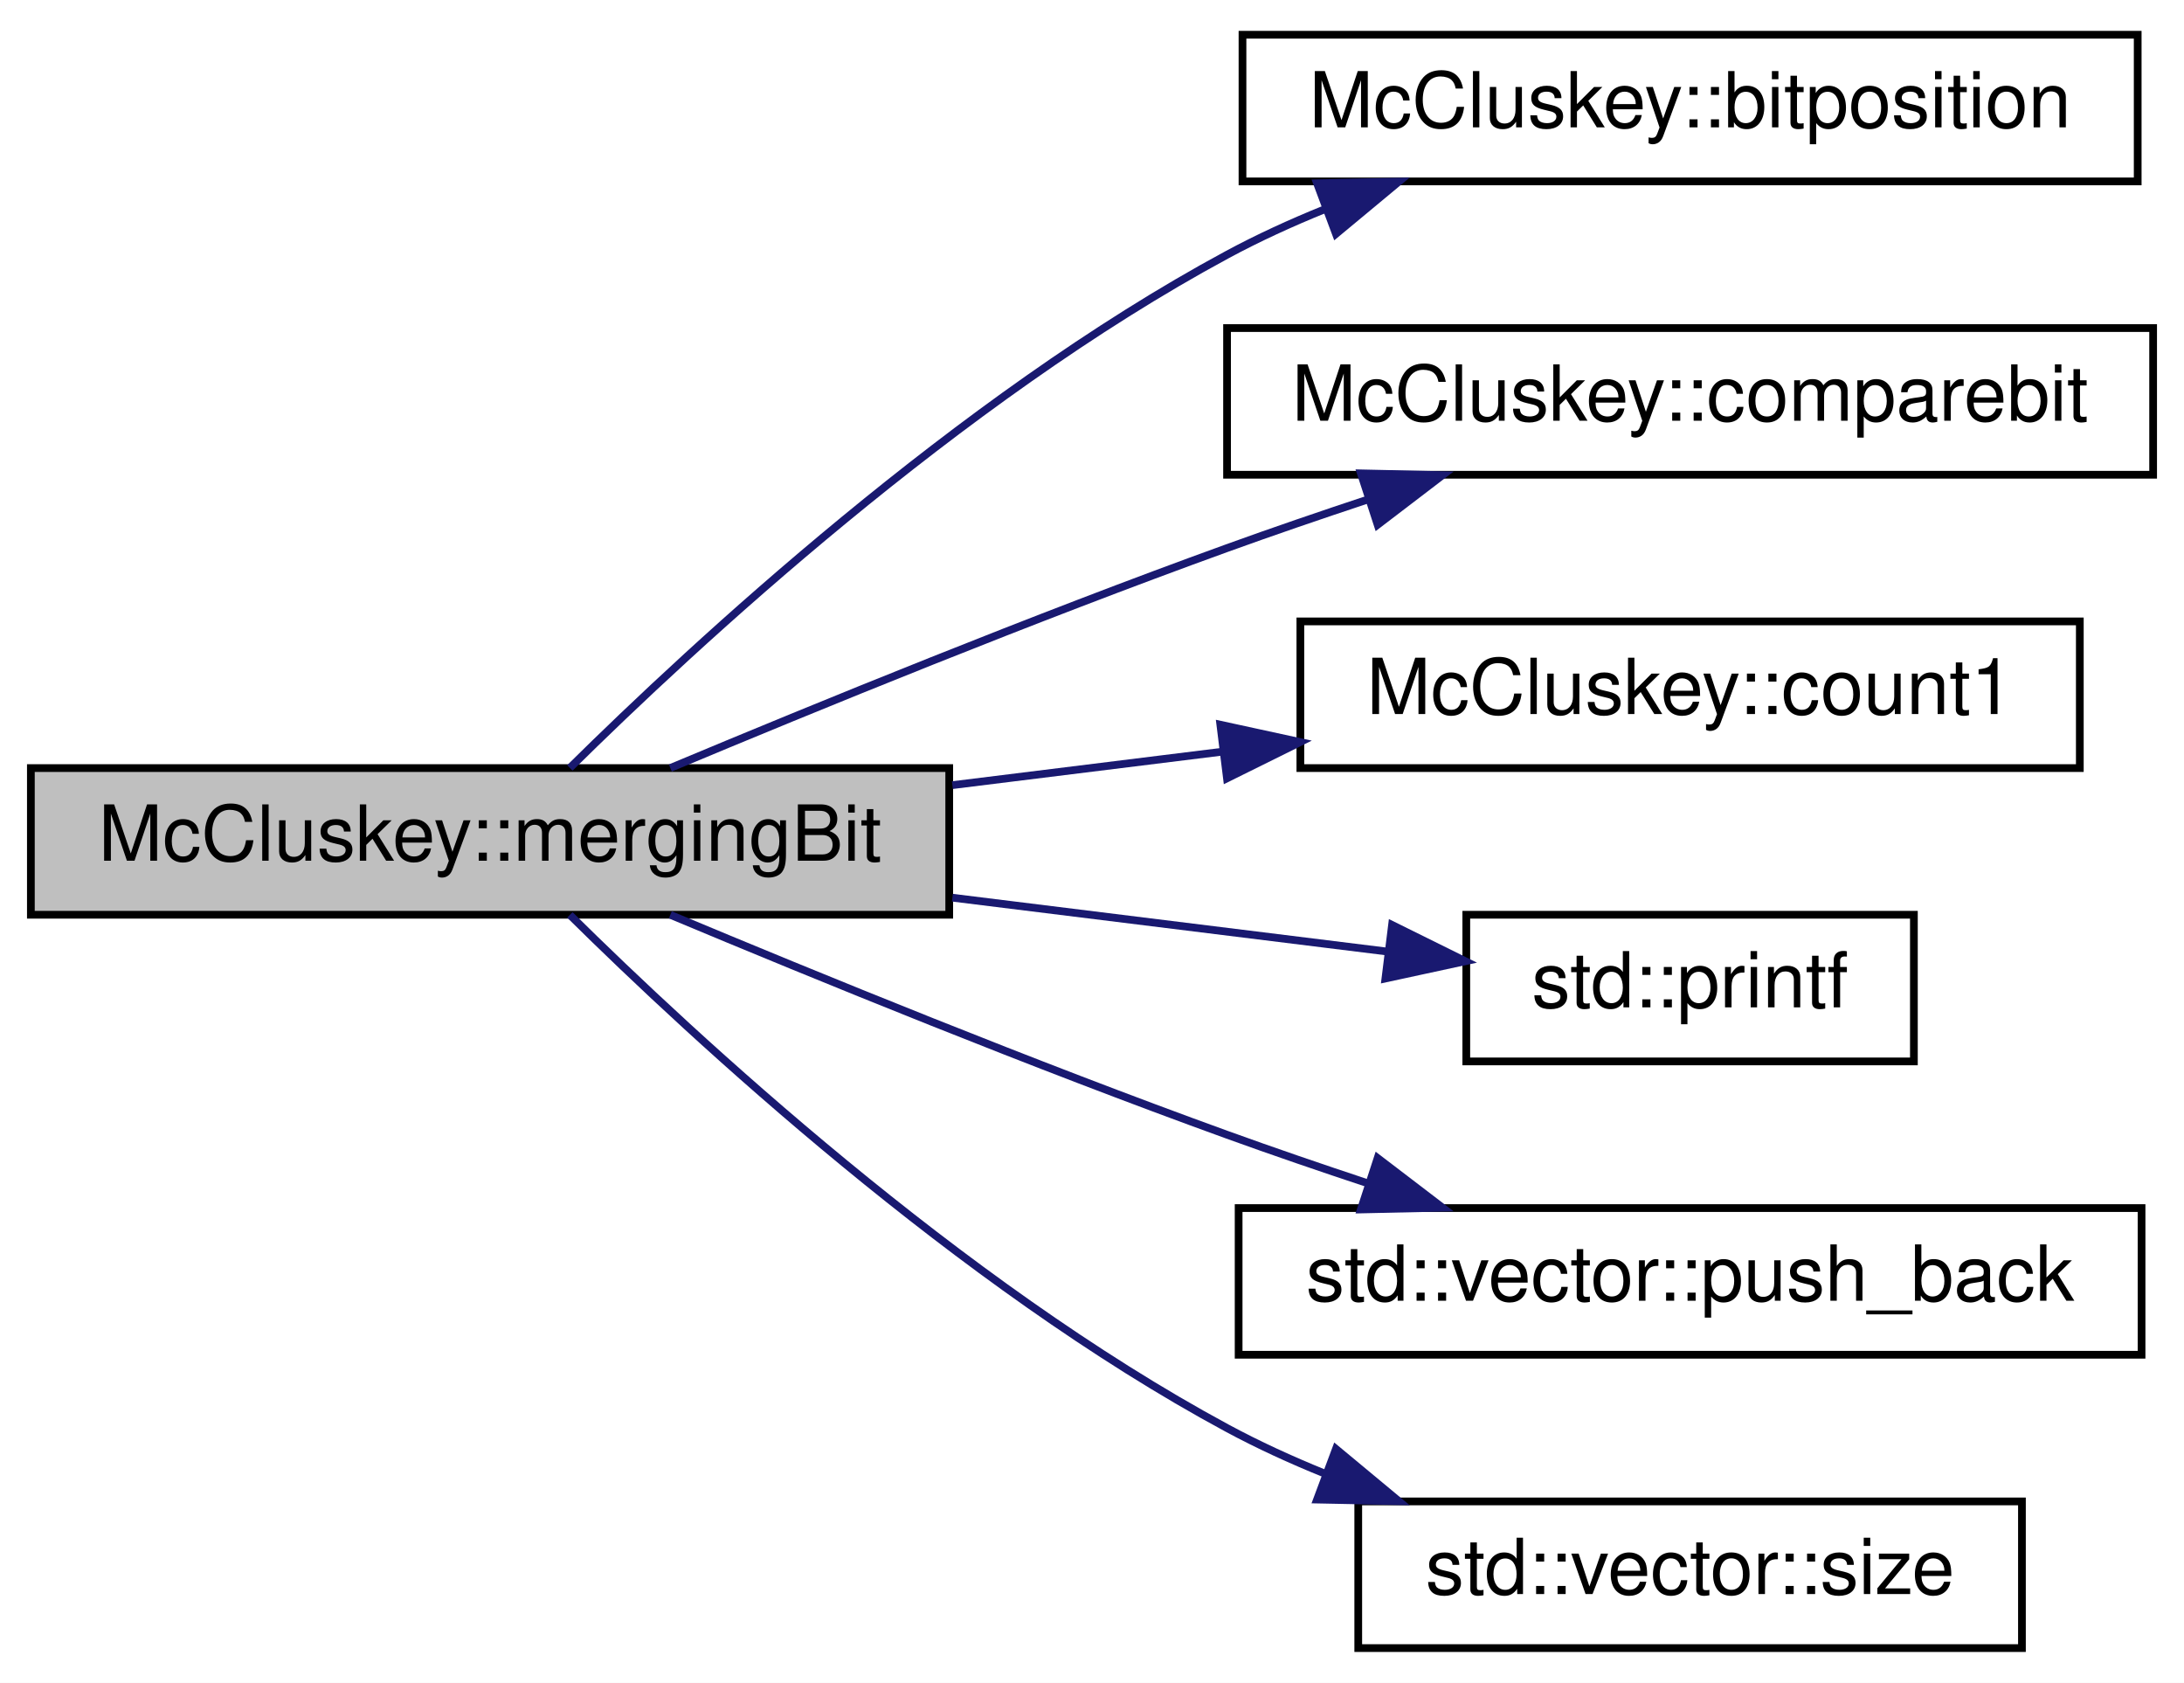
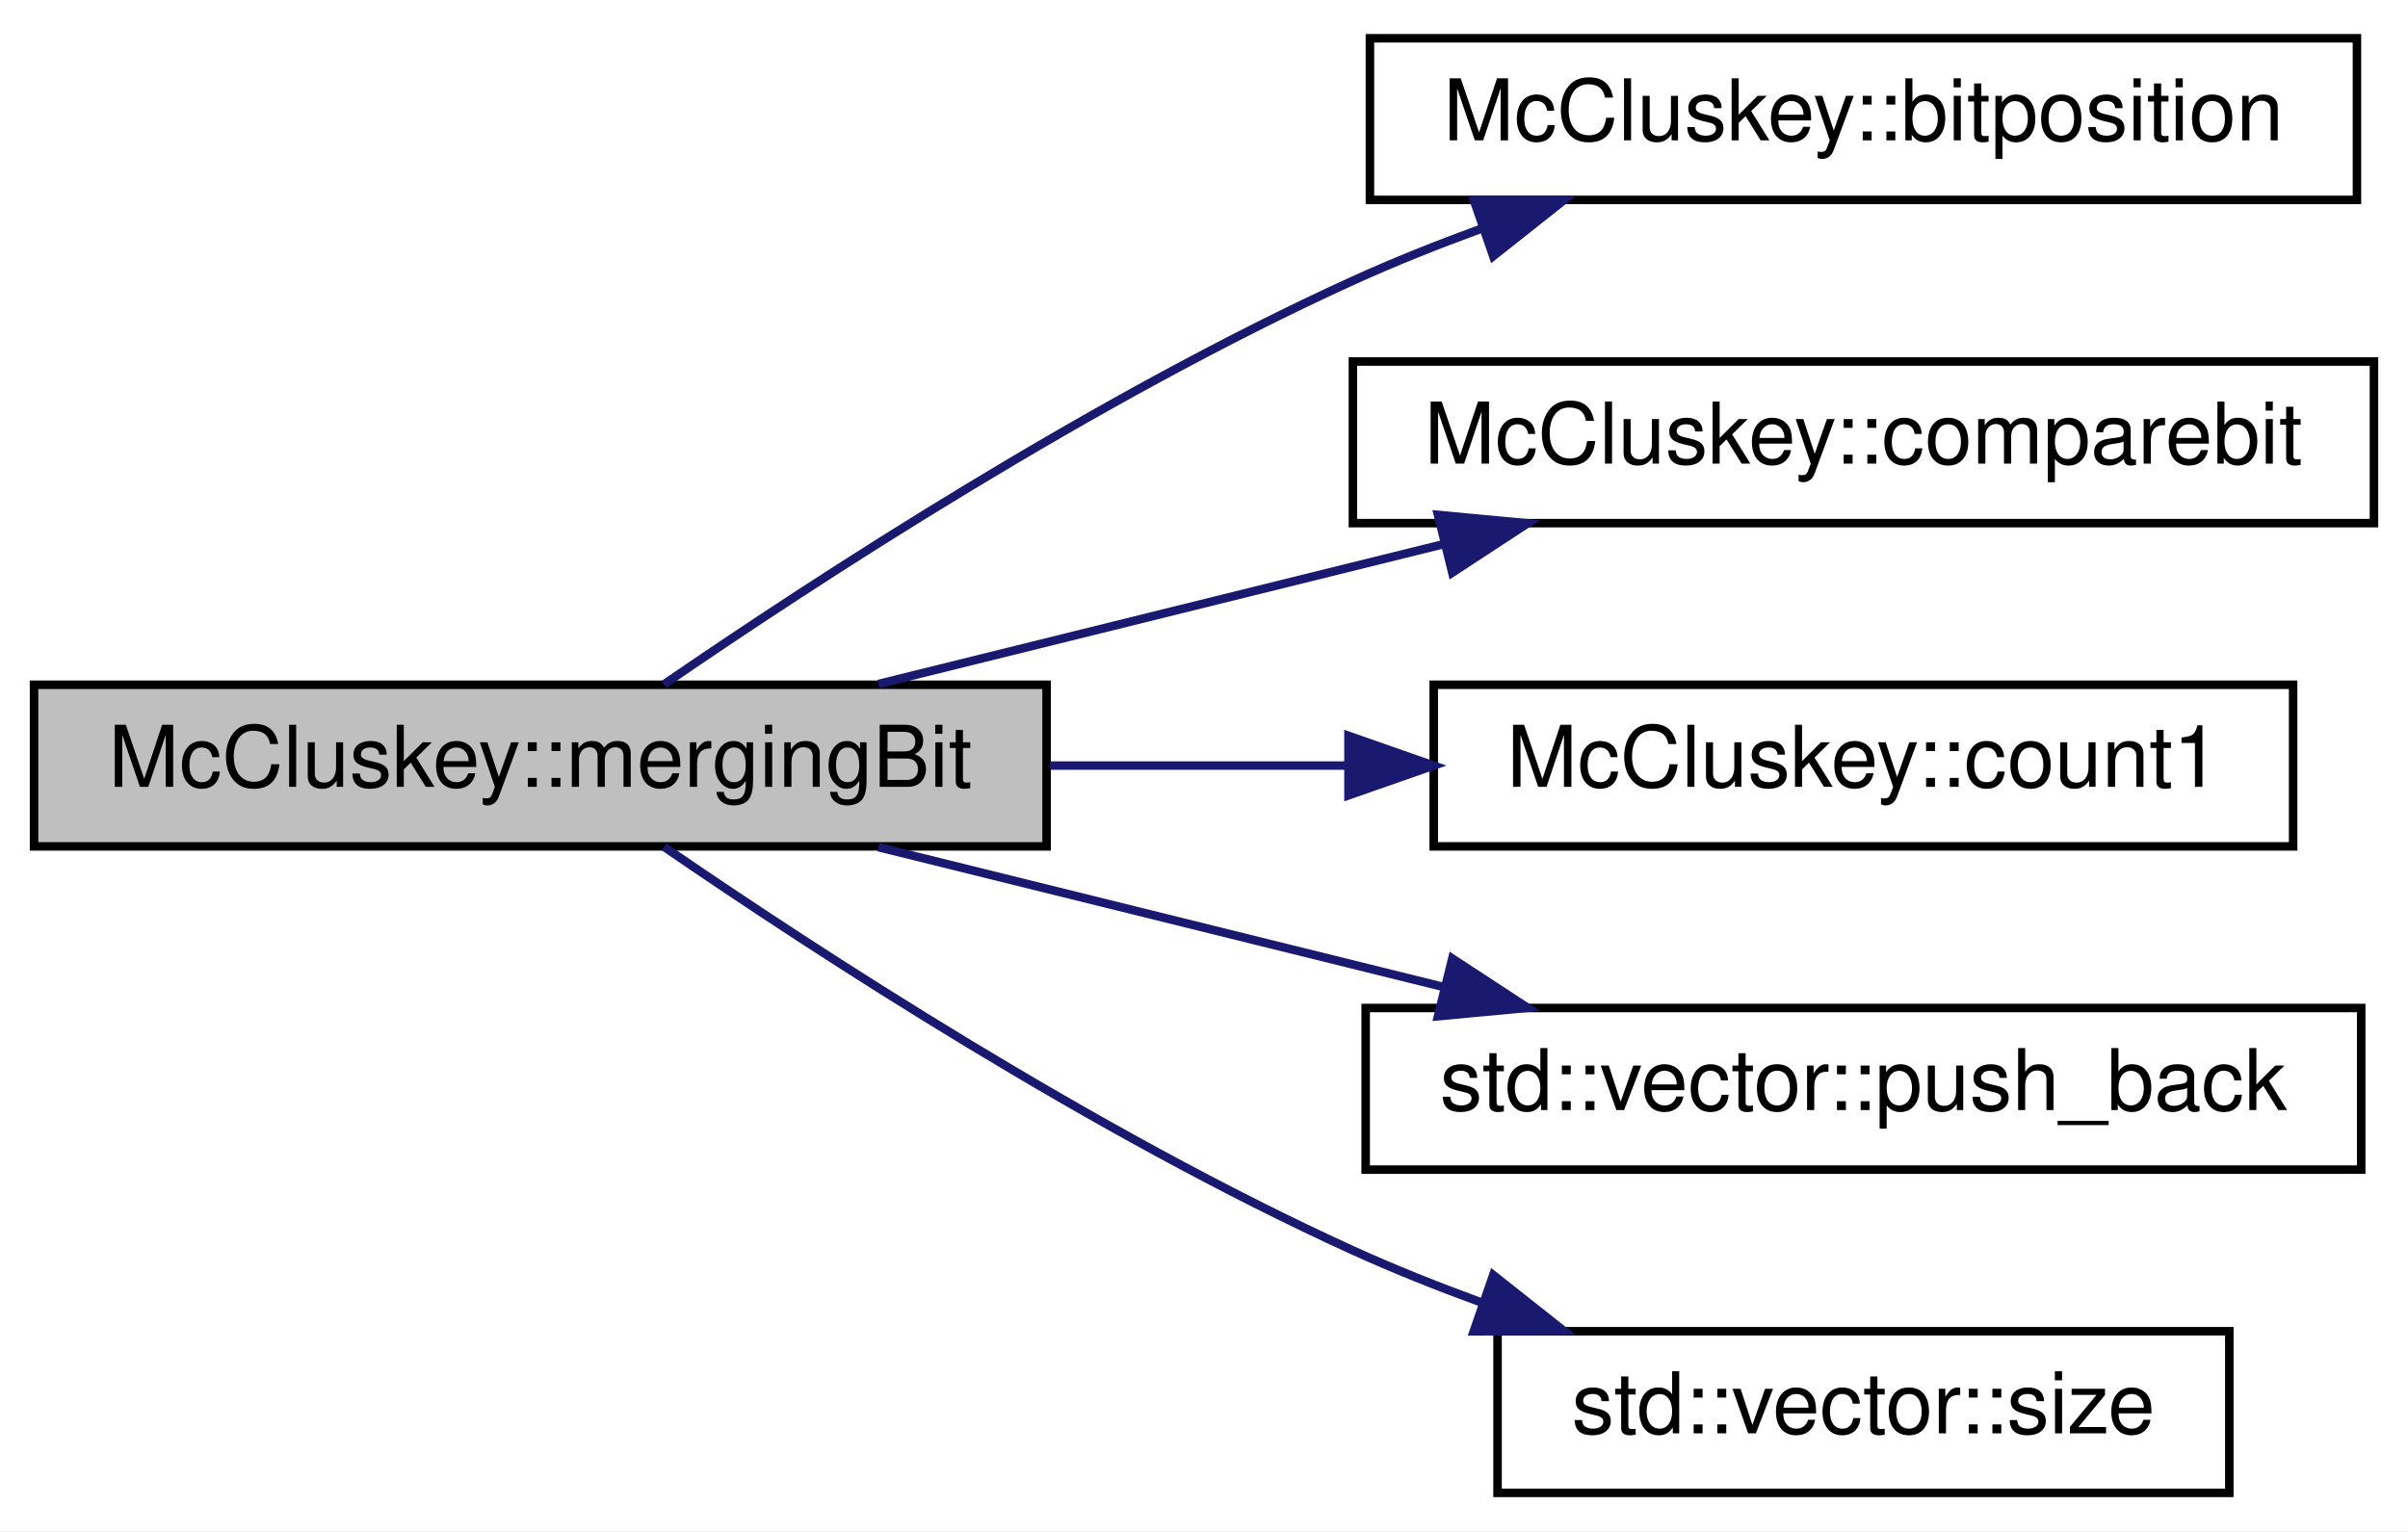
- <svg xmlns="http://www.w3.org/2000/svg" xmlns:xlink="http://www.w3.org/1999/xlink" width="283pt" height="218pt" viewBox="0.00 0.00 283.00 218.00">
-   <g id="graph0" class="graph" transform="scale(1 1) rotate(0) translate(4 214)">
-     <polygon fill="white" stroke="transparent" points="-4,4 -4,-214 279,-214 279,4 -4,4" />
+ <svg xmlns="http://www.w3.org/2000/svg" xmlns:xlink="http://www.w3.org/1999/xlink" width="283pt" height="180pt" viewBox="0.00 0.00 283.00 180.00">
+   <g id="graph0" class="graph" transform="scale(1 1) rotate(0) translate(4 176)">
+     <polygon fill="white" stroke="transparent" points="-4,4 -4,-176 279,-176 279,4 -4,4" />
    <g id="node1" class="node">
      <g id="a_node1">
        <a xlink:title="function that combines two nodes">
-           <polygon fill="#bfbfbf" stroke="black" points="0,-95.5 0,-114.5 119,-114.5 119,-95.5 0,-95.5" />
-           <text text-anchor="middle" x="59.5" y="-102.5" font-family="Helvetica,sans-Serif" font-size="10.00">McCluskey::mergingBit</text>
+           <polygon fill="#bfbfbf" stroke="black" points="0,-76.5 0,-95.5 119,-95.5 119,-76.5 0,-76.5" />
+           <text text-anchor="middle" x="59.5" y="-83.5" font-family="Helvetica,sans-Serif" font-size="10.00">McCluskey::mergingBit</text>
        </a>
      </g>
    </g>
    <g id="node2" class="node">
      <g id="a_node2">
        <a xlink:href="../../d9/de1/class_mc_cluskey.html#a99f36c7ec89a9bd6d087fc652c9a9ba5" target="_top" xlink:title="If there is only one bit difference among the two nodes, a function to know the bit position.">
-           <polygon fill="white" stroke="black" points="157,-190.5 157,-209.5 273,-209.5 273,-190.5 157,-190.5" />
-           <text text-anchor="middle" x="215" y="-197.5" font-family="Helvetica,sans-Serif" font-size="10.00">McCluskey::bitposition</text>
+           <polygon fill="white" stroke="black" points="157,-152.5 157,-171.5 273,-171.5 273,-152.5 157,-152.5" />
+           <text text-anchor="middle" x="215" y="-159.5" font-family="Helvetica,sans-Serif" font-size="10.00">McCluskey::bitposition</text>
        </a>
      </g>
    </g>
    <g id="edge1" class="edge">
-       <path fill="none" stroke="midnightblue" d="M69.84,-114.52C85.89,-130.38 120.34,-162.32 155,-181 159,-183.16 163.28,-185.12 167.65,-186.89" />
-       <polygon fill="midnightblue" stroke="midnightblue" points="166.66,-190.26 177.26,-190.47 169.11,-183.7 166.66,-190.26" />
+       <path fill="none" stroke="midnightblue" d="M74.04,-95.55C91.91,-107.82 124.66,-129.19 155,-143 159.77,-145.17 164.87,-147.21 169.99,-149.08" />
+       <polygon fill="midnightblue" stroke="midnightblue" points="169.2,-152.51 179.79,-152.46 171.49,-145.89 169.2,-152.51" />
    </g>
    <g id="node3" class="node">
      <g id="a_node3">
        <a xlink:href="../../d9/de1/class_mc_cluskey.html#a2ecc243d3f015b34bb741a995764d86b" target="_top" xlink:title="This function checks how many bits of two nodes are different.">
-           <polygon fill="white" stroke="black" points="155,-152.5 155,-171.5 275,-171.5 275,-152.5 155,-152.5" />
-           <text text-anchor="middle" x="215" y="-159.5" font-family="Helvetica,sans-Serif" font-size="10.00">McCluskey::comparebit</text>
+           <polygon fill="white" stroke="black" points="155,-114.5 155,-133.5 275,-133.5 275,-114.5 155,-114.5" />
+           <text text-anchor="middle" x="215" y="-121.5" font-family="Helvetica,sans-Serif" font-size="10.00">McCluskey::comparebit</text>
        </a>
      </g>
    </g>
    <g id="edge2" class="edge">
-       <path fill="none" stroke="midnightblue" d="M82.86,-114.51C101.9,-122.48 130.06,-133.98 155,-143 160.91,-145.14 167.2,-147.29 173.38,-149.34" />
-       <polygon fill="midnightblue" stroke="midnightblue" points="172.34,-152.68 182.93,-152.45 174.51,-146.02 172.34,-152.68" />
+       <path fill="none" stroke="midnightblue" d="M99.23,-95.59C119.4,-100.58 144.25,-106.73 165.66,-112.03" />
+       <polygon fill="midnightblue" stroke="midnightblue" points="165,-115.47 175.54,-114.48 166.68,-108.68 165,-115.47" />
    </g>
    <g id="node4" class="node">
      <g id="a_node4">
        <a xlink:href="../../d9/de1/class_mc_cluskey.html#ade670fff7c8f07a9698d34c56c370c69" target="_top" xlink:title="function that counts the number of 1">
-           <polygon fill="white" stroke="black" points="164.5,-114.5 164.5,-133.5 265.5,-133.5 265.5,-114.5 164.5,-114.5" />
-           <text text-anchor="middle" x="215" y="-121.5" font-family="Helvetica,sans-Serif" font-size="10.00">McCluskey::count1</text>
+           <polygon fill="white" stroke="black" points="164.5,-76.5 164.5,-95.5 265.5,-95.5 265.5,-76.5 164.5,-76.5" />
+           <text text-anchor="middle" x="215" y="-83.5" font-family="Helvetica,sans-Serif" font-size="10.00">McCluskey::count1</text>
        </a>
      </g>
    </g>
    <g id="edge3" class="edge">
-       <path fill="none" stroke="midnightblue" d="M119.41,-112.29C130.92,-113.72 142.99,-115.21 154.52,-116.64" />
-       <polygon fill="midnightblue" stroke="midnightblue" points="154.13,-120.12 164.48,-117.87 154.99,-113.17 154.13,-120.12" />
+       <path fill="none" stroke="midnightblue" d="M119.41,-86C130.8,-86 142.75,-86 154.17,-86" />
+       <polygon fill="midnightblue" stroke="midnightblue" points="154.48,-89.5 164.48,-86 154.48,-82.5 154.48,-89.5" />
    </g>
    <g id="node5" class="node">
      <g id="a_node5">
-         <a target="_blank" xlink:href="http://en.cppreference.com/w/cpp/io/c/fprintf.html#" xlink:title=" ">
-           <polygon fill="white" stroke="black" points="186,-76.5 186,-95.5 244,-95.5 244,-76.5 186,-76.5" />
-           <text text-anchor="middle" x="215" y="-83.5" font-family="Helvetica,sans-Serif" font-size="10.00">std::printf</text>
-         </a>
-       </g>
-     </g>
-     <g id="edge4" class="edge">
-       <path fill="none" stroke="midnightblue" d="M119.41,-97.71C138.31,-95.37 158.75,-92.84 175.77,-90.73" />
-       <polygon fill="midnightblue" stroke="midnightblue" points="176.38,-94.18 185.88,-89.48 175.52,-87.24 176.38,-94.18" />
-     </g>
-     <g id="node6" class="node">
-       <g id="a_node6">
        <a target="_blank" xlink:href="http://en.cppreference.com/w/cpp/container/vector/push_back.html#" xlink:title=" ">
          <polygon fill="white" stroke="black" points="156.5,-38.5 156.5,-57.5 273.5,-57.5 273.5,-38.5 156.5,-38.5" />
          <text text-anchor="middle" x="215" y="-45.5" font-family="Helvetica,sans-Serif" font-size="10.00">std::vector::push_back</text>
        </a>
      </g>
    </g>
-     <g id="edge5" class="edge">
-       <path fill="none" stroke="midnightblue" d="M82.86,-95.49C101.9,-87.52 130.06,-76.02 155,-67 160.91,-64.86 167.2,-62.71 173.38,-60.66" />
-       <polygon fill="midnightblue" stroke="midnightblue" points="174.51,-63.98 182.93,-57.55 172.34,-57.32 174.51,-63.98" />
+     <g id="edge4" class="edge">
+       <path fill="none" stroke="midnightblue" d="M99.23,-76.41C119.4,-71.42 144.25,-65.27 165.66,-59.97" />
+       <polygon fill="midnightblue" stroke="midnightblue" points="166.68,-63.32 175.54,-57.52 165,-56.53 166.68,-63.32" />
    </g>
-     <g id="node7" class="node">
-       <g id="a_node7">
+     <g id="node6" class="node">
+       <g id="a_node6">
        <a target="_blank" xlink:href="http://en.cppreference.com/w/cpp/container/vector/size.html#" xlink:title=" ">
          <polygon fill="white" stroke="black" points="172,-0.5 172,-19.5 258,-19.5 258,-0.5 172,-0.5" />
          <text text-anchor="middle" x="215" y="-7.5" font-family="Helvetica,sans-Serif" font-size="10.00">std::vector::size</text>
        </a>
      </g>
    </g>
-     <g id="edge6" class="edge">
-       <path fill="none" stroke="midnightblue" d="M69.84,-95.48C85.89,-79.62 120.34,-47.68 155,-29 159,-26.84 163.28,-24.88 167.65,-23.11" />
-       <polygon fill="midnightblue" stroke="midnightblue" points="169.11,-26.3 177.26,-19.53 166.66,-19.74 169.11,-26.3" />
+     <g id="edge5" class="edge">
+       <path fill="none" stroke="midnightblue" d="M74.04,-76.45C91.91,-64.18 124.66,-42.81 155,-29 159.77,-26.83 164.87,-24.79 169.99,-22.92" />
+       <polygon fill="midnightblue" stroke="midnightblue" points="171.49,-26.11 179.79,-19.54 169.2,-19.49 171.49,-26.11" />
    </g>
  </g>
</svg>
